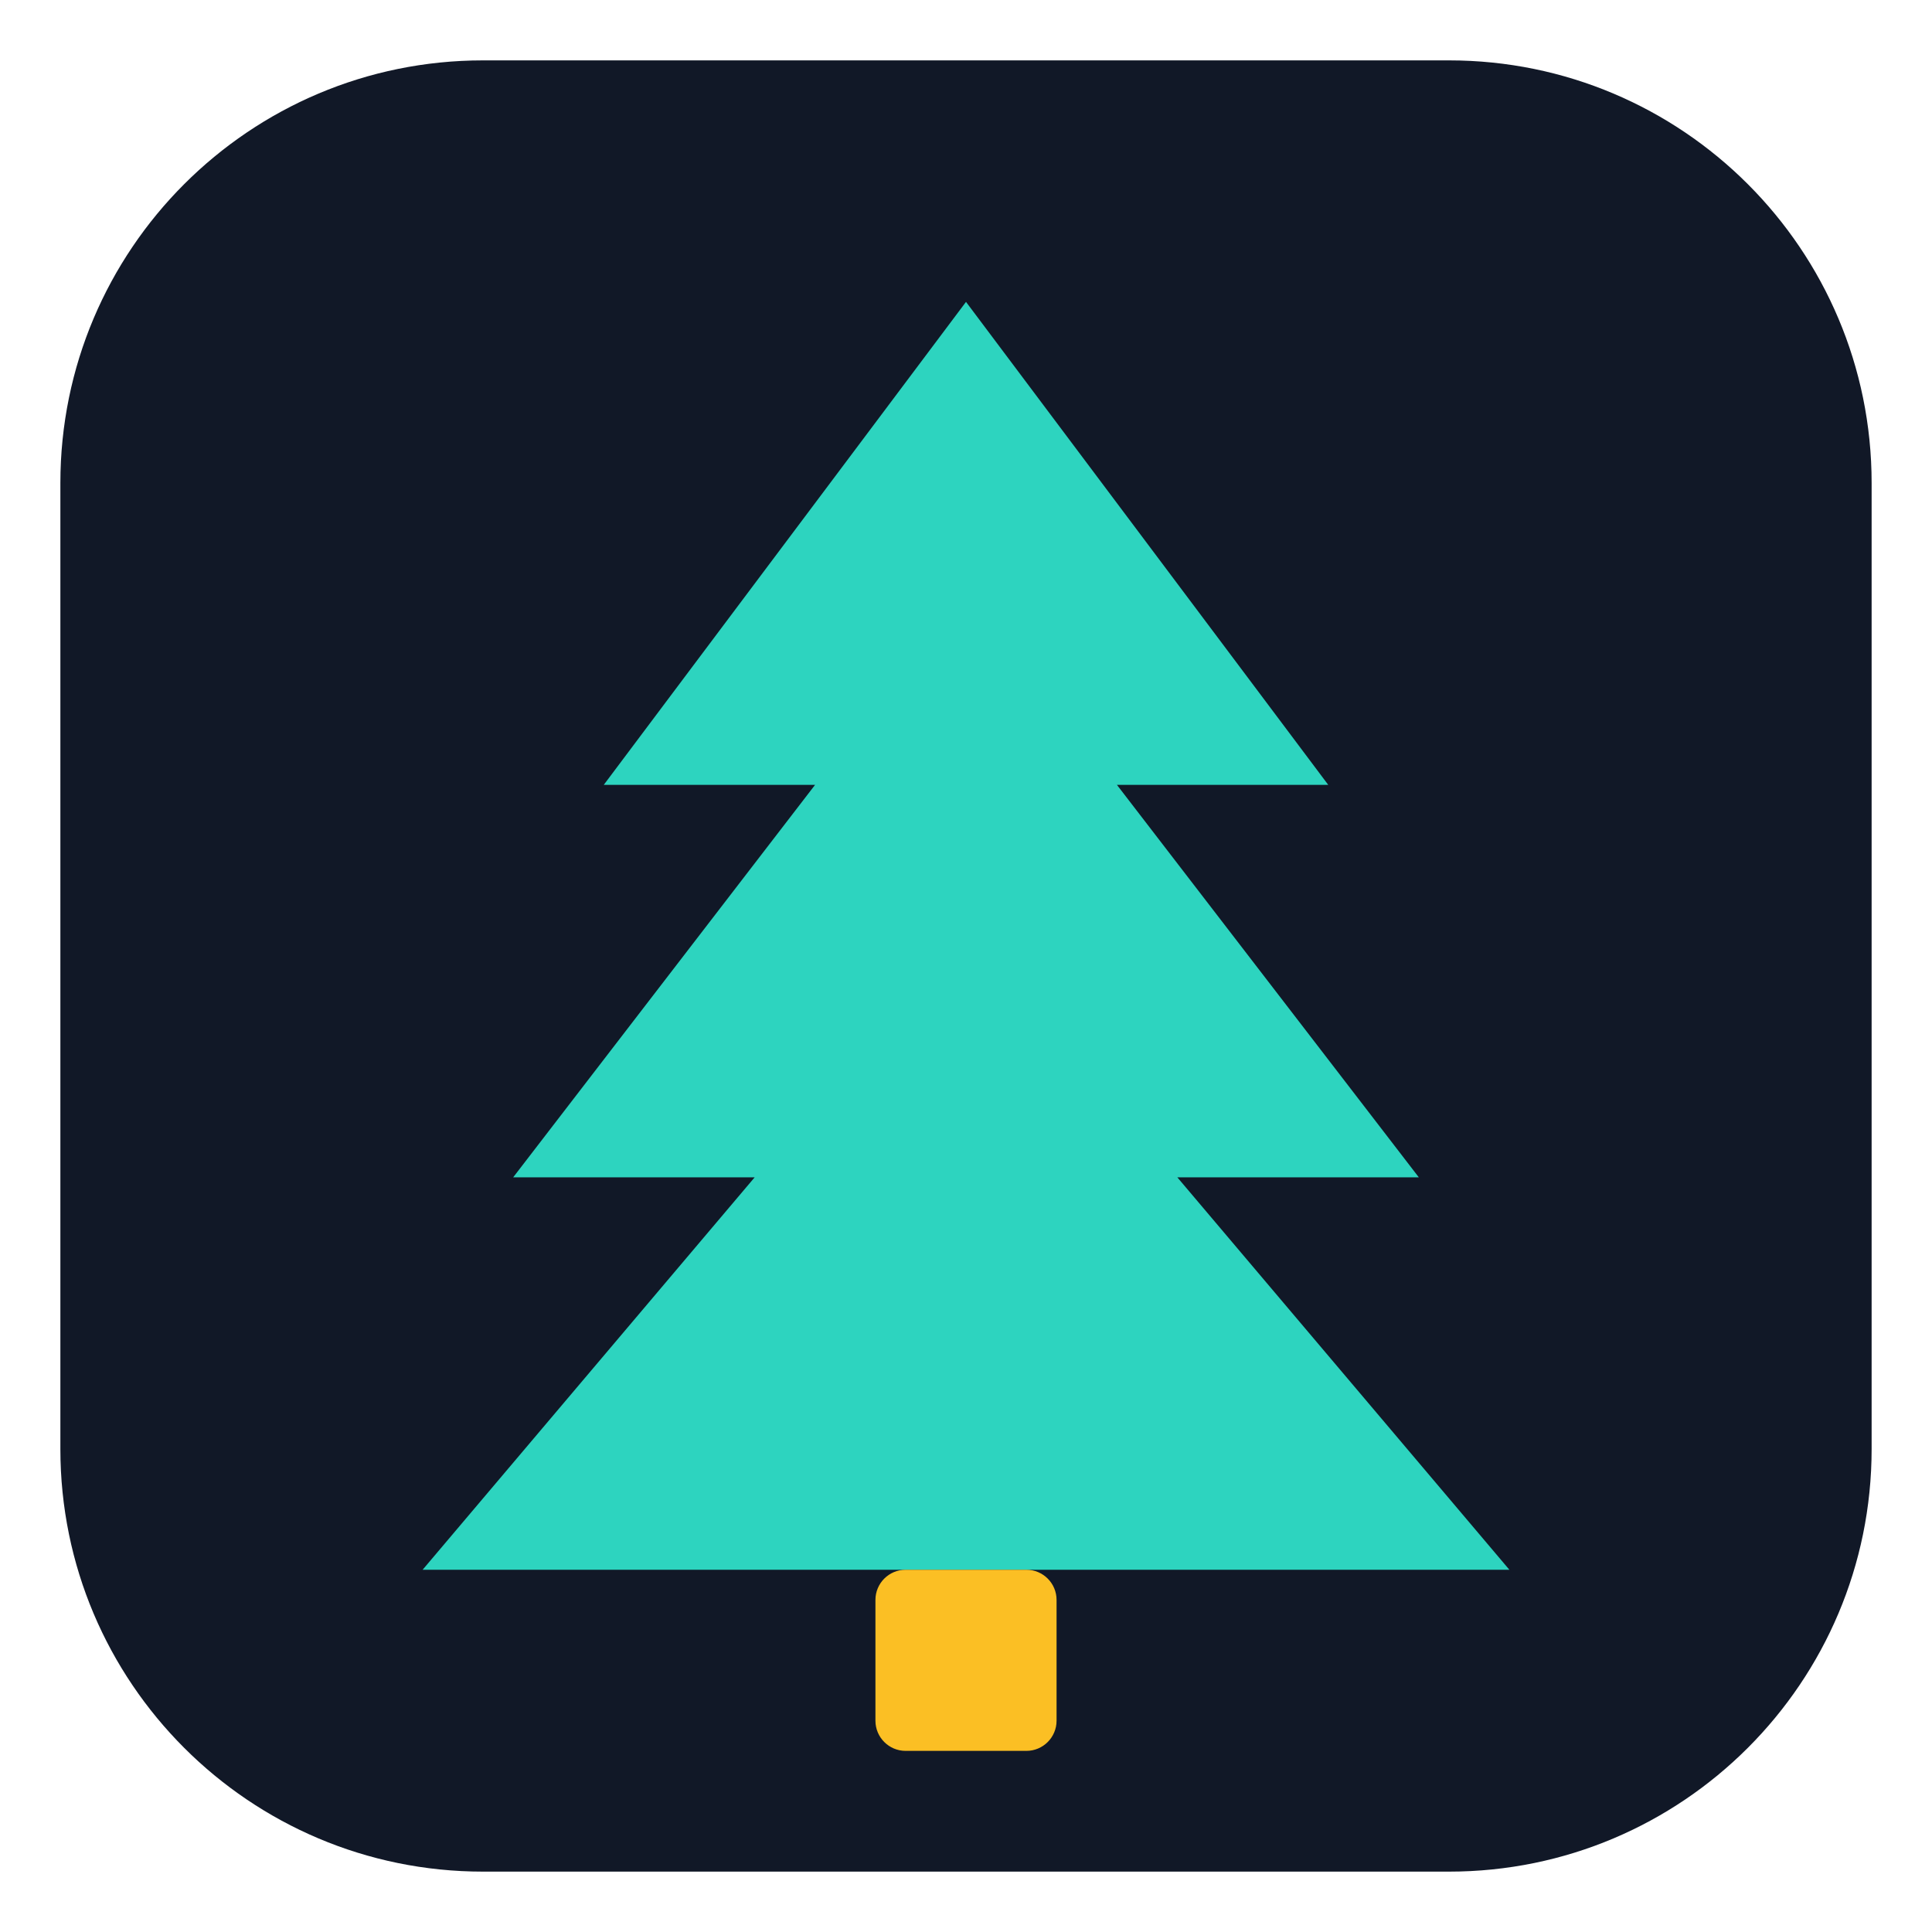
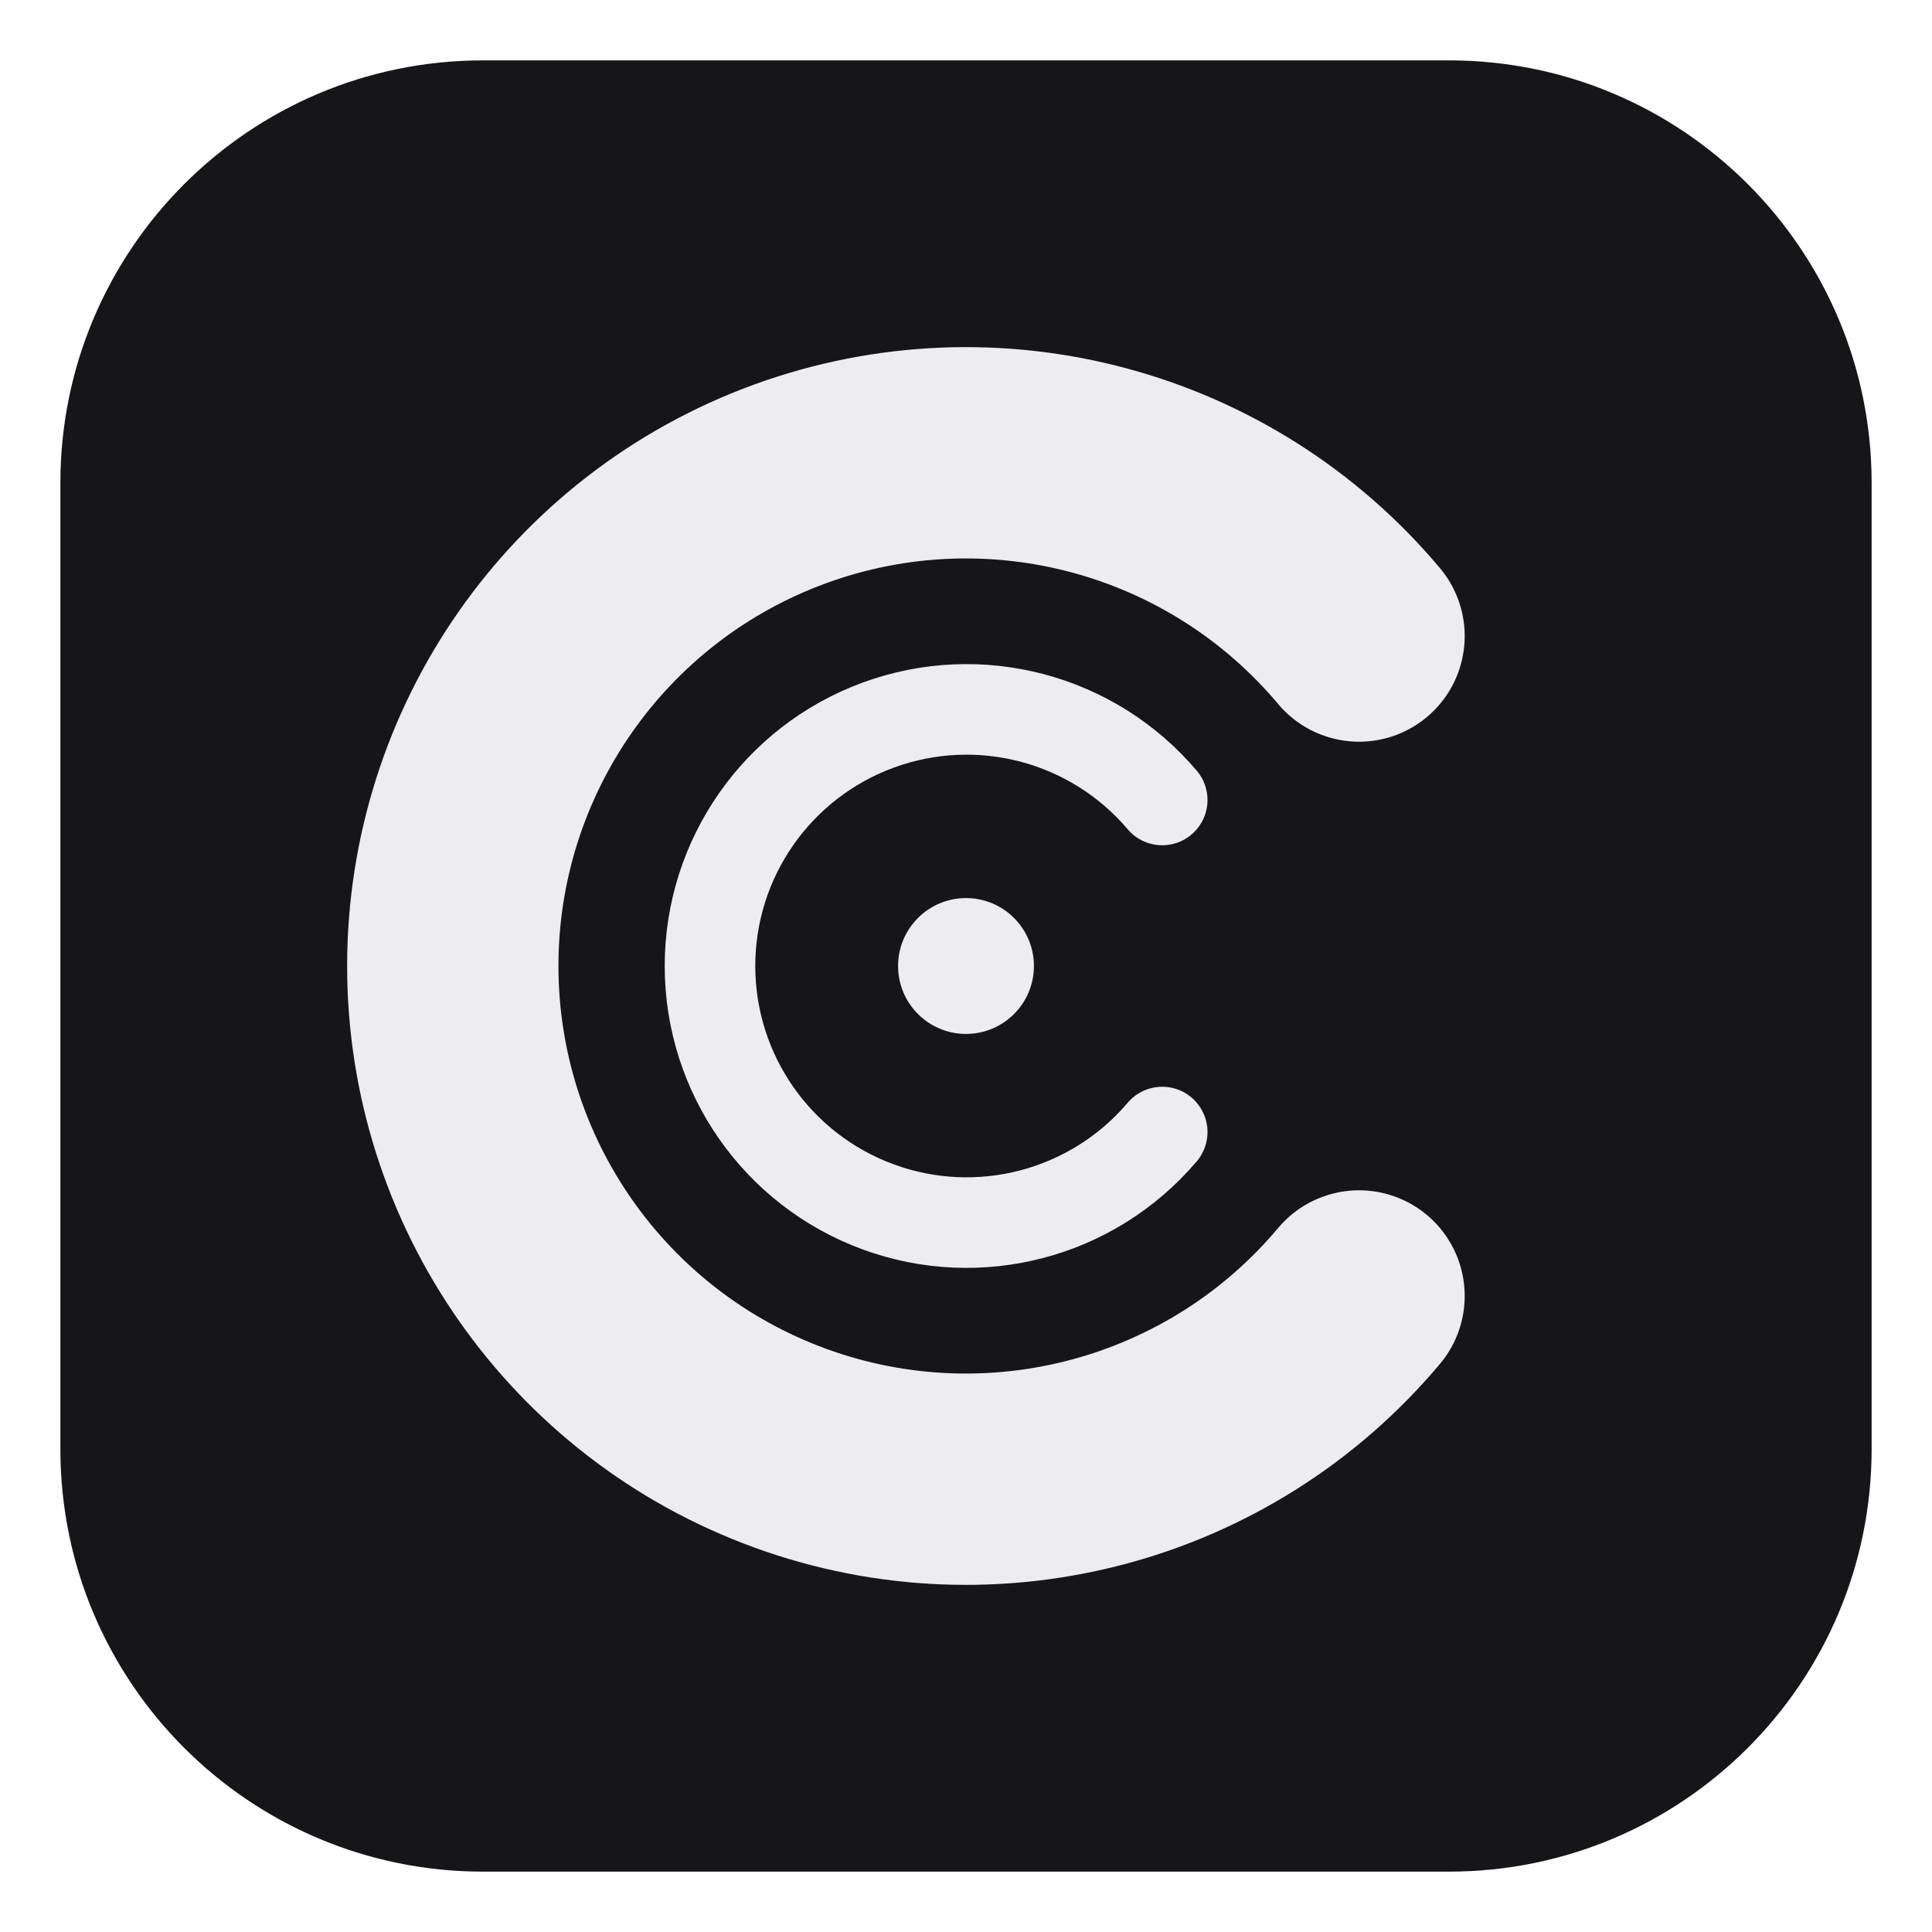
<svg xmlns="http://www.w3.org/2000/svg" viewBox="0 0 64 64">
-   <rect x="2" y="2" width="60" height="60" rx="14" fill="#111827" />
-   <path d="M32 10 20 26h7l-10 13h8L14 52h36L39 39h8L37 26h7z" fill="#2dd4bf" />
-   <rect x="29" y="52" width="6" height="6" rx="1" fill="#fbbf24" />
+   <rect x="2" y="2" width="60" height="60" rx="14" fill="#161618" />
+   <path d="M45.02 21.07A17 17 0 1 0 45.02 42.93" fill="none" stroke="#ededef" stroke-width="7" stroke-linecap="round" />
+   <path d="M38.5 26.5A8.5 8.5 0 1 0 38.5 37.5" fill="none" stroke="#ededef" stroke-width="3" stroke-linecap="round" />
+   <circle cx="32" cy="32" r="2.25" fill="#ededef" />
</svg>
